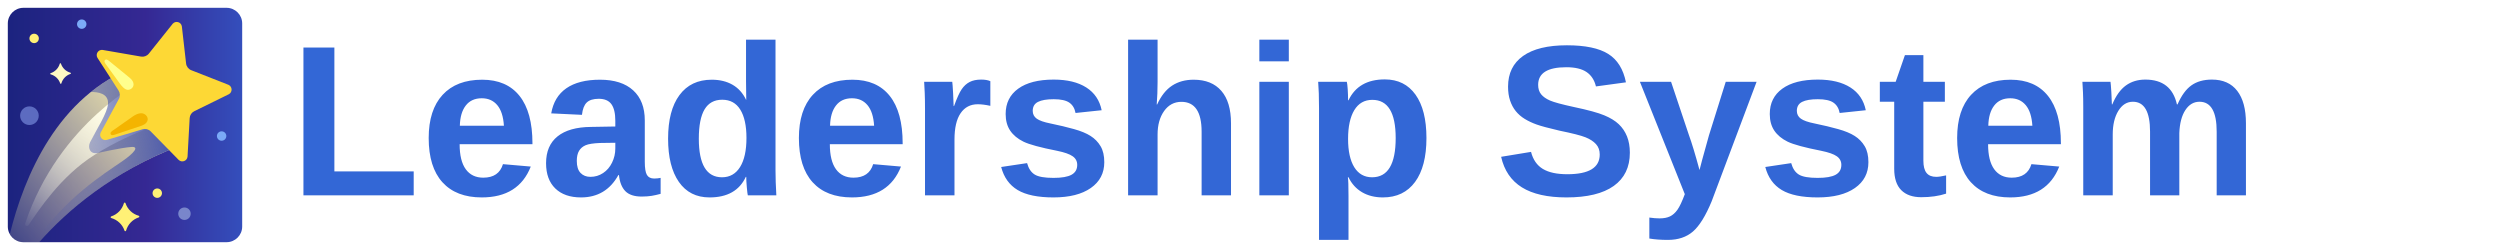
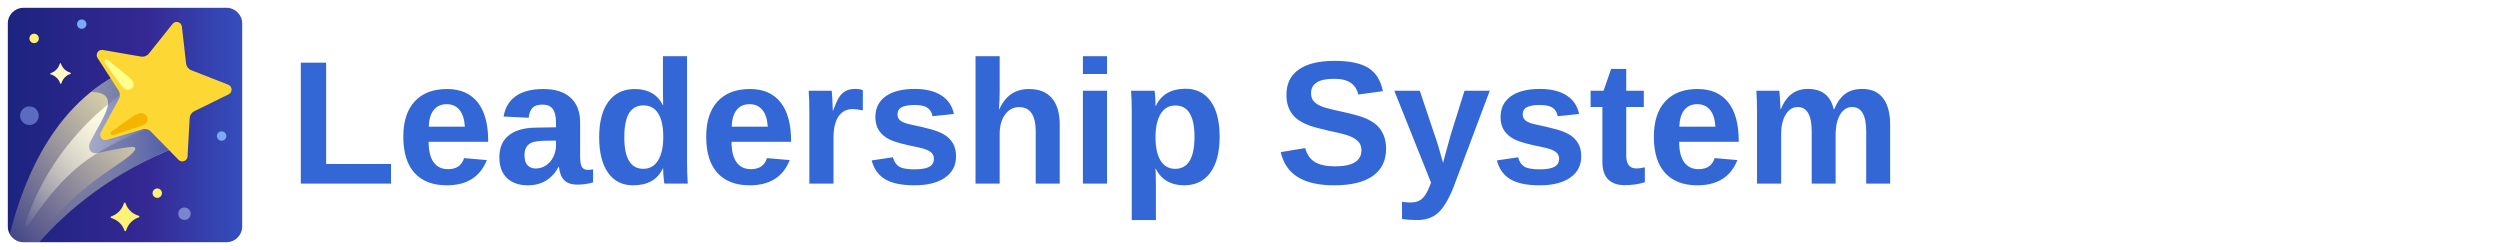
<svg xmlns="http://www.w3.org/2000/svg" viewBox="0 0 1280 128" height="128">
  <g>
    <svg height="128" viewBox="0 0 128 128" width="128">
      <g transform="rotate(90) scale(1, -1)">
        <linearGradient gradientUnits="userSpaceOnUse" id="notoShootingStar0" x1="64" x2="64" y1="155.558" y2="-.244">
          <stop offset="0" stop-color="#3367d6" />
          <stop offset=".521" stop-color="#352893" />
          <stop offset="1" stop-color="#1a237e" />
        </linearGradient>
        <path d="M116 124H12c-4.42 0-8-3.58-8-8V12c0-4.42 3.58-8 8-8h104c4.42 0 8 3.58 8 8v104c0 4.42-3.58 8-8 8" fill="url(#notoShootingStar0)" />
        <linearGradient gradientUnits="userSpaceOnUse" id="notoShootingStar1" x1="46.624" x2="124.494" y1="85.54" y2="-3.705">
          <stop offset="0" stop-color="#fff7af" />
          <stop offset="1" stop-color="#fff7af" stop-opacity="0.1" />
        </linearGradient>
        <path d="m34.15 69.14l40.47 22.92C87.88 57.62 107.55 34.57 124 20.08V12c0-3-1.65-5.61-4.1-6.98c-29.9 7.41-70.83 24.6-85.75 64.12" fill="url(#notoShootingStar1)" />
        <linearGradient gradientUnits="userSpaceOnUse" id="notoShootingStar2" x1="47.136" x2="120.894" y1="81.18" y2="13.38">
          <stop offset=".254" stop-color="#fffde7" />
          <stop offset="1" stop-color="#fffde7" stop-opacity="0" />
        </linearGradient>
        <path d="M114.43 12.88C62.41 30.29 41 73.56 41 73.56L61.23 90.2s4.5-20.25 18.05-41.77c10.98-17.43 28.3-28.56 35.99-33.86c.91-.62.21-2.04-.84-1.69" fill="url(#notoShootingStar2)" />
        <linearGradient gradientUnits="userSpaceOnUse" id="notoShootingStar3" x1="85.658" x2="68.685" y1="12.325" y2="95.571">
          <stop offset=".005" stop-color="#4453ab" stop-opacity="0" />
          <stop offset="1" stop-color="#3949ab" />
        </linearGradient>
        <path d="M75.24 67.39c.3-5.04 3.11-17.44 3.11-17.44c.73-4.1-3-5.1-5.53-3.82c-7.19 3.64-14.83 8.76-19.53 9.16c-5.6.48-6.26-5.54-6.18-8.76c-5.28 6.58-9.73 14.07-12.96 22.61l40.47 22.92c12.84-33.36 31.71-56.03 47.83-70.59l1.55-1.38v-2.36c-23.11 16.34-34.65 35-41.37 44.77c-4.25 6.17-7.63 8.9-7.39 4.89" fill="url(#notoShootingStar3)" />
        <path d="M29.58 49.88L46.36 60.7c1.29.83 2.92.89 4.27.17l17.25-9.32c2.02-.95 4.25.82 3.78 3L66.2 72.98c-.44 1.49-.02 3.1 1.09 4.19L81.9 91.5c1.53 1.63.53 4.3-1.69 4.52l-19.72 1.09c-1.51.08-2.87.98-3.54 2.34l-8.71 17.73c-1.07 1.96-3.92 1.83-4.82-.21l-7.48-19.05a4.21 4.21 0 0 0-3.43-2.64L13.42 93.1c-2.19-.42-2.95-3.16-1.29-4.65l15.32-12.24c1.2-.96 1.78-2.49 1.52-4l-3.41-19.67c-.29-2.21 2.09-3.78 4.02-2.66" fill="#fdd835" />
        <path d="m39.79 66.36l-8.57-10.49c-.46-.6-1.3-1.58-.29-2.25c.8-.53 2.32.84 2.32.84l9.36 6.77c3.56 2.58 3.8 4.11 3.03 5.62c-.9 1.75-3.4 2.51-5.85-.49" fill="#ffff8d" />
        <path d="m64.23 72.85l4.71-14.05c.22-.72.66-1.94-.52-2.21c-.93-.21-1.88 1.6-1.88 1.6l-6.32 8.98c-1.96 2.56-2.79 4.98-1.85 6.72c1.26 2.31 4.33 2.7 5.86-1.04" fill="#f4b400" />
        <g fill-rule="evenodd">
          <path d="M118.09 63.75c-3.13-1.04-5.56-3.6-6.45-6.78a.44.44 0 0 0-.85-.02a9.97 9.97 0 0 1-6.76 6.49c-.41.12-.42.68-.02.81a9.95 9.95 0 0 1 6.45 6.76c.12.44.71.45.85.02a9.95 9.95 0 0 1 6.75-6.47a.42.42 0 0 0 .03-.81" fill="#fff176" />
          <path d="M42.71 30.83a7.16 7.16 0 0 1-4.64-4.88a.316.316 0 0 0-.61-.01a7.17 7.17 0 0 1-4.87 4.67c-.29.08-.3.49-.01.59a7.2 7.2 0 0 1 4.65 4.87c.09.32.51.33.61.01a7.16 7.16 0 0 1 4.86-4.66c.29-.09.3-.5.01-.59" fill="#fff9c4" />
          <circle cx="12.36" cy="41.85" fill="#7baaf7" r="2.41" />
          <circle cx="59.23" cy="15.07" fill="#5c6bc0" r="4.77" />
          <circle cx="109.42" cy="94.45" fill="#7986cb" r="3.19" />
          <circle cx="98.9" cy="80.52" fill="#fff176" r="2.41" />
          <circle cx="19.67" cy="17.48" fill="#fff176" r="2.41" />
          <circle cx="69.65" cy="113.47" fill="#7baaf7" r="2.41" />
        </g>
      </g>
    </svg>
  </g>
-   <text fill="#3367d6" font-family="Arial, Helvetica, sans-serif" font-size="110" font-weight="700" x="148" y="100">Leadership System</text>
+   <text fill="#3367d6" font-family="Arial, Helvetica, sans-serif" font-size="90" font-weight="700" x="148" y="94">Leadership System</text>
</svg>
